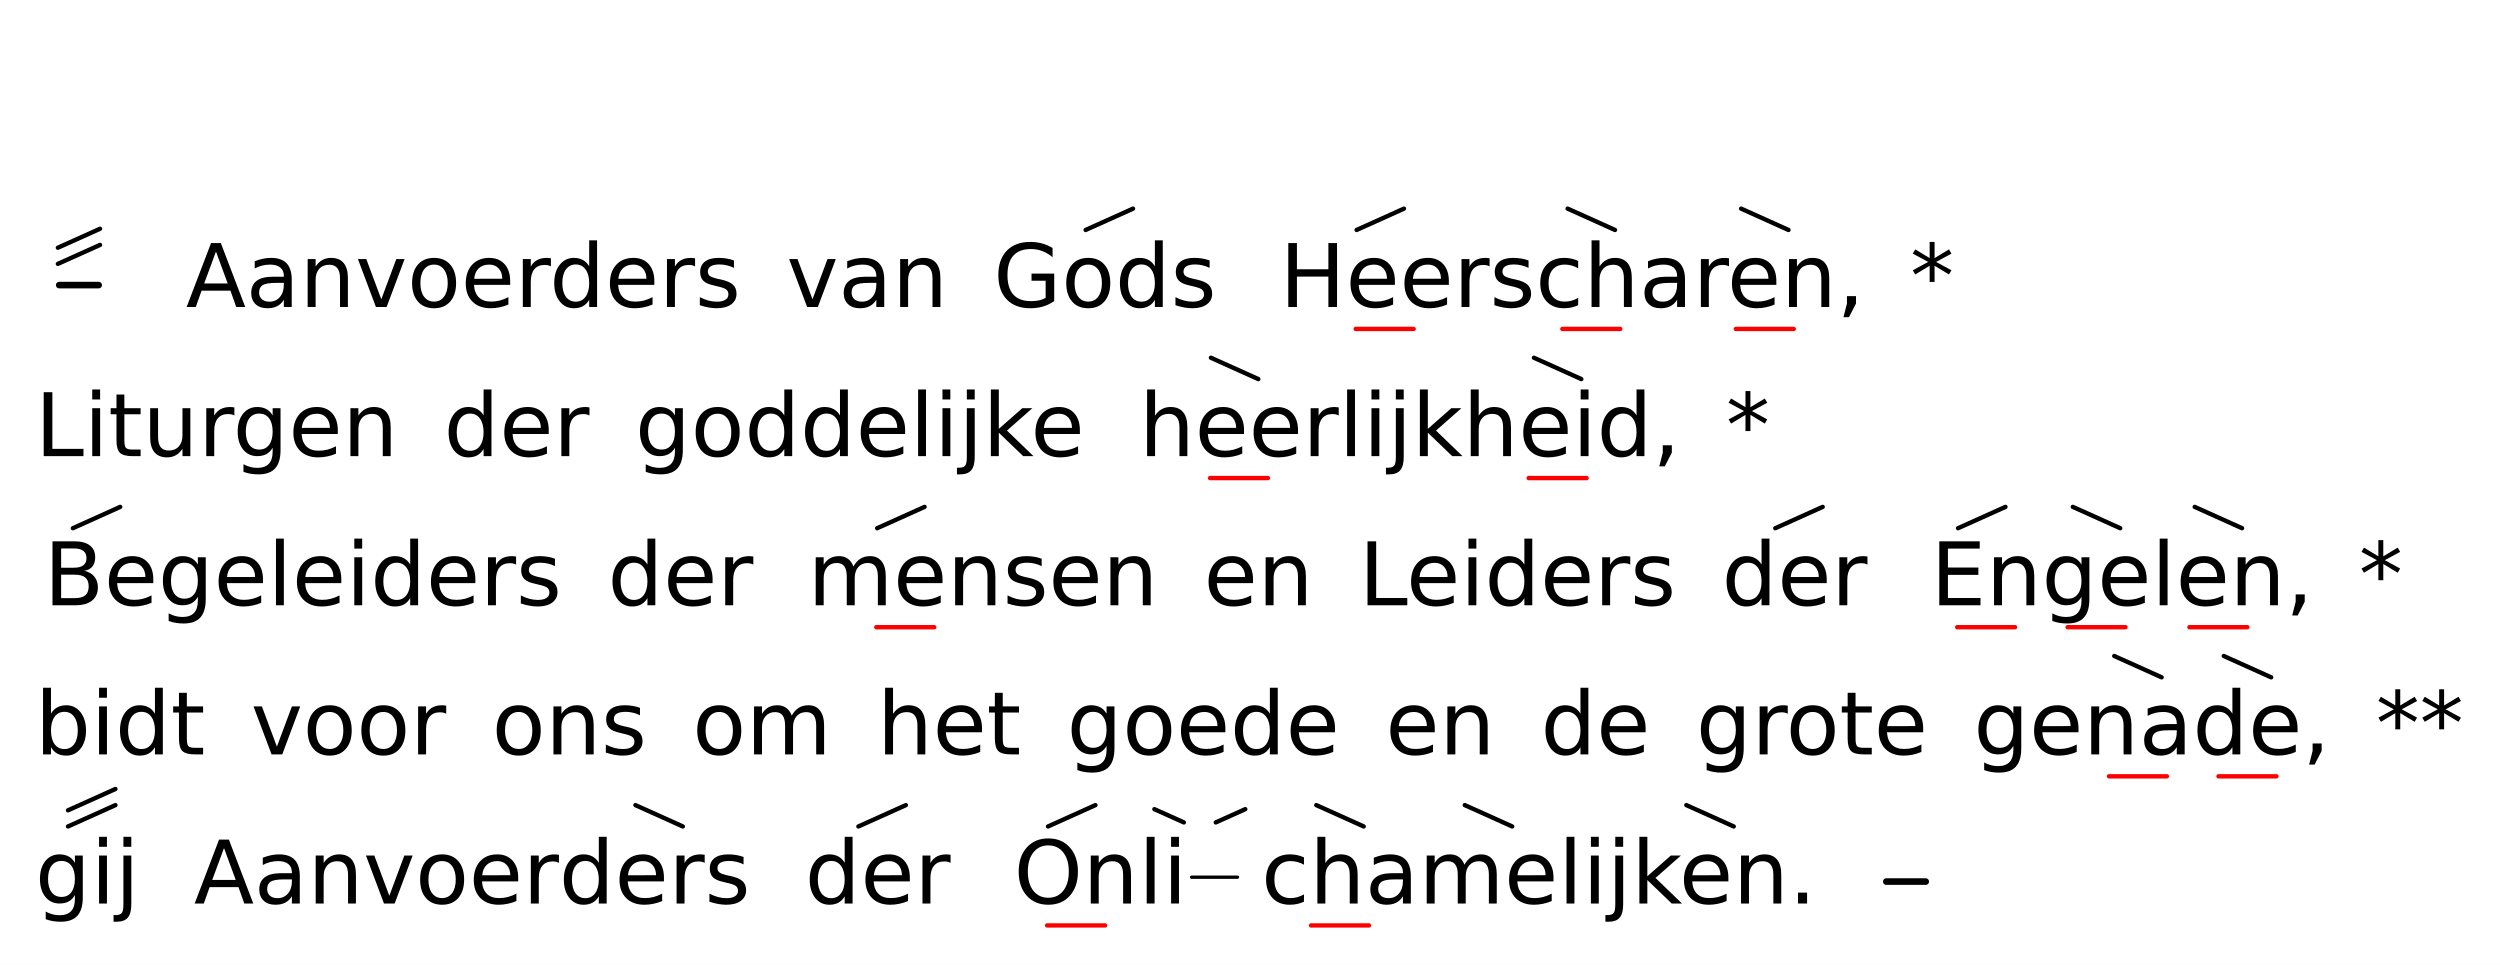
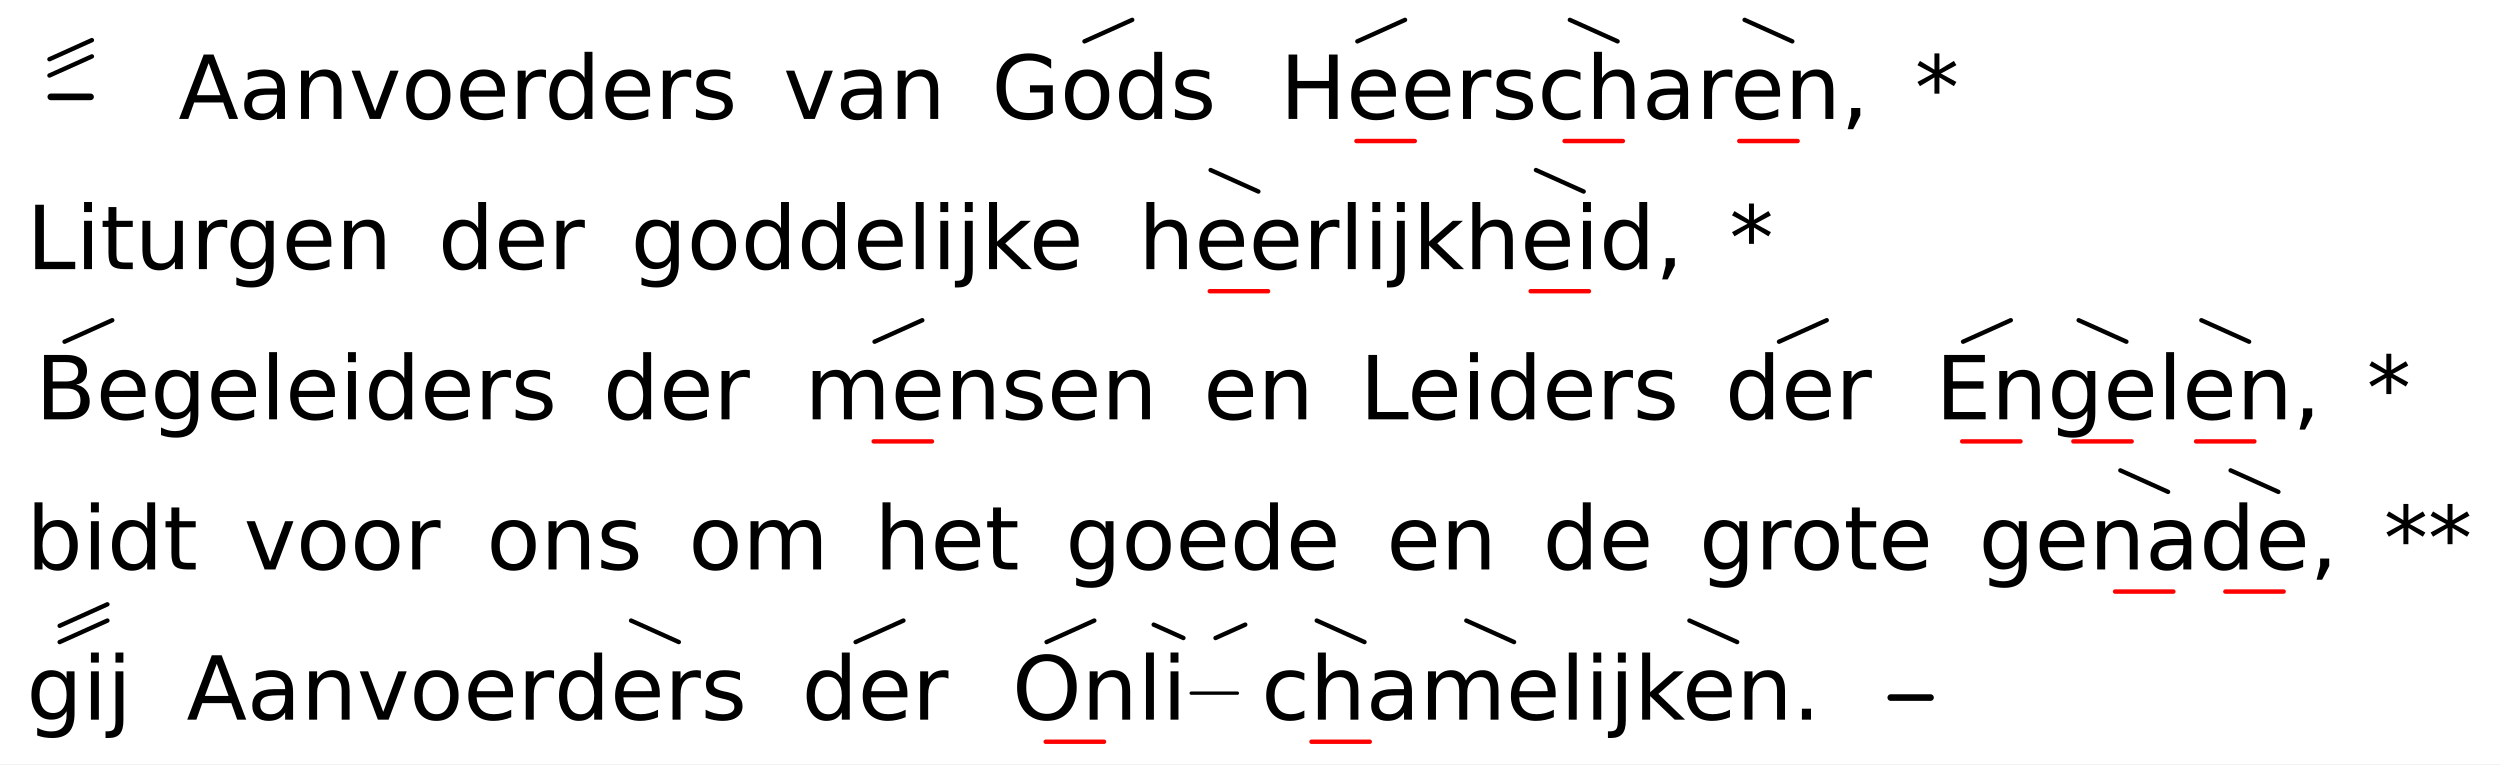
- <svg xmlns="http://www.w3.org/2000/svg" class="vsa-svg" width="570" height="220" viewBox="0 0 570 220">
+ <svg xmlns="http://www.w3.org/2000/svg" class="vsa-svg" width="566" height="173" viewBox="0 0 566 173">
  <rect width="100%" height="100%" fill="white" />
-   <g class="vsa-score">
-     <g class="vsa-line" data-vsa-line="1">
- </g>
-     <g class="vsa-line" data-vsa-line="2">
-       <g class="vsa-unit vsa-pitch-marker" data-vsa-unit="1">
-         <g class="vsa-pitch-marker-upper-glyph vsa-upper-glyphs">
-           <line class="vsa-glyph vsa-upper-glyph vsa-glyph-rise" x1="13.20" y1="60.16" x2="22.80" y2="55.84" stroke="black" stroke-width="1.00" stroke-linecap="round" />
-           <line class="vsa-glyph vsa-upper-glyph vsa-glyph-rise" x1="13.20" y1="56.48" x2="22.80" y2="52.16" stroke="black" stroke-width="1.00" stroke-linecap="round" />
-         </g>
-         <line class="vsa-pitch-marker-dash" x1="13.50" y1="65.00" x2="22.50" y2="65.00" stroke="black" stroke-width="1.50" stroke-linecap="round" />
-       </g>
-       <g class="vsa-unit vsa-unit-text" data-vsa-unit="3">
-         <text class="vsa-text vsa-free-text" x="42.40" y="70.00" xml:space="preserve" font-family="DejaVu Sans" font-size="20.00">Aanvoerders</text>
-       </g>
-       <g class="vsa-unit vsa-unit-text" data-vsa-unit="5">
-         <text class="vsa-text vsa-free-text" x="179.33" y="70.00" xml:space="preserve" font-family="DejaVu Sans" font-size="20.00">van</text>
-       </g>
-       <g class="vsa-unit vsa-unit-scope" data-vsa-unit="7">
-         <text class="vsa-text vsa-sung-text" x="226.50" y="70.00" xml:space="preserve" font-family="DejaVu Sans" font-size="20.00">Gods</text>
-         <g class="vsa-glyph-group vsa-upper-glyphs">
-           <line class="vsa-glyph vsa-upper-glyph vsa-glyph-rise" x1="247.53" y1="52.43" x2="258.33" y2="47.57" stroke="black" stroke-width="1.00" stroke-linecap="round" />
-         </g>
-         <g class="vsa-glyph-group vsa-lower-glyphs">
- </g>
-       </g>
-       <g class="vsa-unit vsa-unit-scope" data-vsa-unit="9">
-         <text class="vsa-text vsa-sung-text" x="291.76" y="70.00" xml:space="preserve" font-family="DejaVu Sans" font-size="20.00">Heer</text>
-         <g class="vsa-glyph-group vsa-upper-glyphs">
-           <line class="vsa-glyph vsa-upper-glyph vsa-glyph-rise" x1="309.31" y1="52.43" x2="320.10" y2="47.57" stroke="black" stroke-width="1.00" stroke-linecap="round" />
-         </g>
-         <g class="vsa-glyph-group vsa-lower-glyphs">
-           <line class="vsa-glyph vsa-lower-glyph vsa-glyph-length" x1="309.10" y1="75.00" x2="322.31" y2="75.00" stroke="red" stroke-width="1.00" stroke-linecap="round" />
-         </g>
-       </g>
-       <g class="vsa-unit vsa-unit-scope" data-vsa-unit="10">
-         <text class="vsa-text vsa-sung-text" x="339.65" y="70.00" xml:space="preserve" font-family="DejaVu Sans" font-size="20.00">scha</text>
-         <g class="vsa-glyph-group vsa-upper-glyphs">
-           <line class="vsa-glyph vsa-upper-glyph vsa-glyph-fall" x1="357.42" y1="47.57" x2="368.22" y2="52.43" stroke="black" stroke-width="1.00" stroke-linecap="round" />
-         </g>
-         <g class="vsa-glyph-group vsa-lower-glyphs">
-           <line class="vsa-glyph vsa-lower-glyph vsa-glyph-length" x1="356.22" y1="75.00" x2="369.42" y2="75.00" stroke="red" stroke-width="1.00" stroke-linecap="round" />
-         </g>
-       </g>
-       <g class="vsa-unit vsa-unit-scope" data-vsa-unit="11">
-         <text class="vsa-text vsa-sung-text" x="385.99" y="70.00" xml:space="preserve" font-family="DejaVu Sans" font-size="20.00">ren</text>
-         <g class="vsa-glyph-group vsa-upper-glyphs">
-           <line class="vsa-glyph vsa-upper-glyph vsa-glyph-fall" x1="396.98" y1="47.57" x2="407.77" y2="52.43" stroke="black" stroke-width="1.00" stroke-linecap="round" />
-         </g>
-         <g class="vsa-glyph-group vsa-lower-glyphs">
-           <line class="vsa-glyph vsa-lower-glyph vsa-glyph-length" x1="395.77" y1="75.00" x2="408.98" y2="75.00" stroke="red" stroke-width="1.00" stroke-linecap="round" />
-         </g>
-       </g>
-       <g class="vsa-unit vsa-unit-text" data-vsa-unit="12">
-         <text class="vsa-text vsa-free-text" x="418.76" y="70.00" xml:space="preserve" font-family="DejaVu Sans" font-size="20.00">,</text>
-       </g>
-       <g class="vsa-unit vsa-unit-text" data-vsa-unit="14">
-         <text class="vsa-text vsa-free-text" x="435.52" y="70.00" xml:space="preserve" font-family="DejaVu Sans" font-size="20.00">*</text>
-       </g>
-     </g>
-     <g class="vsa-line" data-vsa-line="3">
-       <g class="vsa-unit vsa-unit-text" data-vsa-unit="1">
-         <text class="vsa-text vsa-free-text" x="8.00" y="104.00" xml:space="preserve" font-family="DejaVu Sans" font-size="20.00">Liturgen</text>
-       </g>
-       <g class="vsa-unit vsa-unit-text" data-vsa-unit="3">
-         <text class="vsa-text vsa-free-text" x="101.18" y="104.00" xml:space="preserve" font-family="DejaVu Sans" font-size="20.00">der</text>
-       </g>
-       <g class="vsa-unit vsa-unit-text" data-vsa-unit="5">
-         <text class="vsa-text vsa-free-text" x="144.81" y="104.00" xml:space="preserve" font-family="DejaVu Sans" font-size="20.00">goddelijke</text>
-       </g>
-       <g class="vsa-unit vsa-unit-scope" data-vsa-unit="7">
-         <text class="vsa-text vsa-sung-text" x="259.73" y="104.00" xml:space="preserve" font-family="DejaVu Sans" font-size="20.00">heer</text>
-         <g class="vsa-glyph-group vsa-upper-glyphs">
-           <line class="vsa-glyph vsa-upper-glyph vsa-glyph-fall" x1="276.09" y1="81.57" x2="286.89" y2="86.43" stroke="black" stroke-width="1.00" stroke-linecap="round" />
-         </g>
-         <g class="vsa-glyph-group vsa-lower-glyphs">
-           <line class="vsa-glyph vsa-lower-glyph vsa-glyph-length" x1="275.89" y1="109.00" x2="289.09" y2="109.00" stroke="red" stroke-width="1.00" stroke-linecap="round" />
-         </g>
-       </g>
-       <g class="vsa-unit vsa-unit-text" data-vsa-unit="8">
-         <text class="vsa-text vsa-free-text" x="305.25" y="104.00" xml:space="preserve" font-family="DejaVu Sans" font-size="20.00">lijk</text>
-       </g>
-       <g class="vsa-unit vsa-unit-scope" data-vsa-unit="9">
-         <text class="vsa-text vsa-sung-text" x="333.52" y="104.00" xml:space="preserve" font-family="DejaVu Sans" font-size="20.00">heid</text>
-         <g class="vsa-glyph-group vsa-upper-glyphs">
-           <line class="vsa-glyph vsa-upper-glyph vsa-glyph-fall" x1="349.74" y1="81.57" x2="360.54" y2="86.43" stroke="black" stroke-width="1.00" stroke-linecap="round" />
-         </g>
-         <g class="vsa-glyph-group vsa-lower-glyphs">
-           <line class="vsa-glyph vsa-lower-glyph vsa-glyph-length" x1="348.54" y1="109.00" x2="361.74" y2="109.00" stroke="red" stroke-width="1.00" stroke-linecap="round" />
-         </g>
-       </g>
-       <g class="vsa-unit vsa-unit-text" data-vsa-unit="10">
-         <text class="vsa-text vsa-free-text" x="376.77" y="104.00" xml:space="preserve" font-family="DejaVu Sans" font-size="20.00">,</text>
-       </g>
-       <g class="vsa-unit vsa-unit-text" data-vsa-unit="12">
-         <text class="vsa-text vsa-free-text" x="393.53" y="104.00" xml:space="preserve" font-family="DejaVu Sans" font-size="20.00">*</text>
-       </g>
-     </g>
-     <g class="vsa-line" data-vsa-line="4">
-       <g class="vsa-unit vsa-unit-scope" data-vsa-unit="1">
-         <text class="vsa-text vsa-sung-text" x="10.00" y="138.00" xml:space="preserve" font-family="DejaVu Sans" font-size="20.00">Be</text>
-         <g class="vsa-glyph-group vsa-upper-glyphs">
-           <line class="vsa-glyph vsa-upper-glyph vsa-glyph-rise" x1="16.62" y1="120.43" x2="27.41" y2="115.57" stroke="black" stroke-width="1.00" stroke-linecap="round" />
-         </g>
-         <g class="vsa-glyph-group vsa-lower-glyphs">
- </g>
-       </g>
-       <g class="vsa-unit vsa-unit-text" data-vsa-unit="2">
-         <text class="vsa-text vsa-free-text" x="36.03" y="138.00" xml:space="preserve" font-family="DejaVu Sans" font-size="20.00">geleiders</text>
-       </g>
-       <g class="vsa-unit vsa-unit-text" data-vsa-unit="4">
-         <text class="vsa-text vsa-free-text" x="138.54" y="138.00" xml:space="preserve" font-family="DejaVu Sans" font-size="20.00">der</text>
-       </g>
-       <g class="vsa-unit vsa-unit-scope" data-vsa-unit="6">
-         <text class="vsa-text vsa-sung-text" x="184.17" y="138.00" xml:space="preserve" font-family="DejaVu Sans" font-size="20.00">men</text>
-         <g class="vsa-glyph-group vsa-upper-glyphs">
-           <line class="vsa-glyph vsa-upper-glyph vsa-glyph-rise" x1="200.00" y1="120.43" x2="210.80" y2="115.57" stroke="black" stroke-width="1.00" stroke-linecap="round" />
-         </g>
-         <g class="vsa-glyph-group vsa-lower-glyphs">
-           <line class="vsa-glyph vsa-lower-glyph vsa-glyph-length" x1="199.80" y1="143.00" x2="213.00" y2="143.00" stroke="red" stroke-width="1.00" stroke-linecap="round" />
-         </g>
-       </g>
-       <g class="vsa-unit vsa-unit-text" data-vsa-unit="7">
-         <text class="vsa-text vsa-free-text" x="228.64" y="138.00" xml:space="preserve" font-family="DejaVu Sans" font-size="20.00">sen</text>
-       </g>
-       <g class="vsa-unit vsa-unit-text" data-vsa-unit="9">
-         <text class="vsa-text vsa-free-text" x="274.45" y="138.00" xml:space="preserve" font-family="DejaVu Sans" font-size="20.00">en</text>
-       </g>
-       <g class="vsa-unit vsa-unit-text" data-vsa-unit="11">
-         <text class="vsa-text vsa-free-text" x="309.83" y="138.00" xml:space="preserve" font-family="DejaVu Sans" font-size="20.00">Leiders</text>
-       </g>
-       <g class="vsa-unit vsa-unit-scope" data-vsa-unit="13">
-         <text class="vsa-text vsa-sung-text" x="392.56" y="138.00" xml:space="preserve" font-family="DejaVu Sans" font-size="20.00">der</text>
-         <g class="vsa-glyph-group vsa-upper-glyphs">
-           <line class="vsa-glyph vsa-upper-glyph vsa-glyph-rise" x1="404.77" y1="120.43" x2="415.57" y2="115.57" stroke="black" stroke-width="1.00" stroke-linecap="round" />
-         </g>
-         <g class="vsa-glyph-group vsa-lower-glyphs">
- </g>
-       </g>
-       <g class="vsa-unit vsa-unit-scope" data-vsa-unit="15">
-         <text class="vsa-text vsa-sung-text" x="440.19" y="138.00" xml:space="preserve" font-family="DejaVu Sans" font-size="20.00">En</text>
-         <g class="vsa-glyph-group vsa-upper-glyphs">
-           <line class="vsa-glyph vsa-upper-glyph vsa-glyph-rise" x1="446.44" y1="120.43" x2="457.24" y2="115.57" stroke="black" stroke-width="1.00" stroke-linecap="round" />
-         </g>
-         <g class="vsa-glyph-group vsa-lower-glyphs">
-           <line class="vsa-glyph vsa-lower-glyph vsa-glyph-length" x1="446.24" y1="143.00" x2="459.44" y2="143.00" stroke="red" stroke-width="1.00" stroke-linecap="round" />
-         </g>
-       </g>
-       <g class="vsa-unit vsa-unit-scope" data-vsa-unit="16">
-         <text class="vsa-text vsa-sung-text" x="465.50" y="138.00" xml:space="preserve" font-family="DejaVu Sans" font-size="20.00">ge</text>
-         <g class="vsa-glyph-group vsa-upper-glyphs">
-           <line class="vsa-glyph vsa-upper-glyph vsa-glyph-fall" x1="472.61" y1="115.57" x2="483.41" y2="120.43" stroke="black" stroke-width="1.00" stroke-linecap="round" />
-         </g>
-         <g class="vsa-glyph-group vsa-lower-glyphs">
-           <line class="vsa-glyph vsa-lower-glyph vsa-glyph-length" x1="471.41" y1="143.00" x2="484.61" y2="143.00" stroke="red" stroke-width="1.00" stroke-linecap="round" />
-         </g>
-       </g>
-       <g class="vsa-unit vsa-unit-scope" data-vsa-unit="17">
-         <text class="vsa-text vsa-sung-text" x="490.52" y="138.00" xml:space="preserve" font-family="DejaVu Sans" font-size="20.00">len</text>
-         <g class="vsa-glyph-group vsa-upper-glyphs">
-           <line class="vsa-glyph vsa-upper-glyph vsa-glyph-fall" x1="500.39" y1="115.57" x2="511.19" y2="120.43" stroke="black" stroke-width="1.00" stroke-linecap="round" />
-         </g>
-         <g class="vsa-glyph-group vsa-lower-glyphs">
-           <line class="vsa-glyph vsa-lower-glyph vsa-glyph-length" x1="499.19" y1="143.00" x2="512.39" y2="143.00" stroke="red" stroke-width="1.00" stroke-linecap="round" />
-         </g>
-       </g>
-       <g class="vsa-unit vsa-unit-text" data-vsa-unit="18">
-         <text class="vsa-text vsa-free-text" x="521.07" y="138.00" xml:space="preserve" font-family="DejaVu Sans" font-size="20.00">,</text>
-       </g>
-       <g class="vsa-unit vsa-unit-text" data-vsa-unit="20">
-         <text class="vsa-text vsa-free-text" x="537.83" y="138.00" xml:space="preserve" font-family="DejaVu Sans" font-size="20.00">*</text>
-       </g>
-     </g>
-     <g class="vsa-line" data-vsa-line="5">
-       <g class="vsa-unit vsa-unit-text" data-vsa-unit="1">
-         <text class="vsa-text vsa-free-text" x="8.00" y="172.00" xml:space="preserve" font-family="DejaVu Sans" font-size="20.00">bidt</text>
-       </g>
-       <g class="vsa-unit vsa-unit-text" data-vsa-unit="3">
-         <text class="vsa-text vsa-free-text" x="57.21" y="172.00" xml:space="preserve" font-family="DejaVu Sans" font-size="20.00">voor</text>
-       </g>
-       <g class="vsa-unit vsa-unit-text" data-vsa-unit="5">
-         <text class="vsa-text vsa-free-text" x="112.14" y="172.00" xml:space="preserve" font-family="DejaVu Sans" font-size="20.00">ons</text>
-       </g>
-       <g class="vsa-unit vsa-unit-text" data-vsa-unit="7">
-         <text class="vsa-text vsa-free-text" x="157.87" y="172.00" xml:space="preserve" font-family="DejaVu Sans" font-size="20.00">om</text>
-       </g>
-       <g class="vsa-unit vsa-unit-text" data-vsa-unit="9">
-         <text class="vsa-text vsa-free-text" x="199.99" y="172.00" xml:space="preserve" font-family="DejaVu Sans" font-size="20.00">het</text>
-       </g>
-       <g class="vsa-unit vsa-unit-text" data-vsa-unit="11">
-         <text class="vsa-text vsa-free-text" x="243.22" y="172.00" xml:space="preserve" font-family="DejaVu Sans" font-size="20.00">goede</text>
-       </g>
-       <g class="vsa-unit vsa-unit-text" data-vsa-unit="13">
-         <text class="vsa-text vsa-free-text" x="315.89" y="172.00" xml:space="preserve" font-family="DejaVu Sans" font-size="20.00">en</text>
-       </g>
-       <g class="vsa-unit vsa-unit-text" data-vsa-unit="15">
-         <text class="vsa-text vsa-free-text" x="351.27" y="172.00" xml:space="preserve" font-family="DejaVu Sans" font-size="20.00">de</text>
-       </g>
-       <g class="vsa-unit vsa-unit-text" data-vsa-unit="17">
-         <text class="vsa-text vsa-free-text" x="386.69" y="172.00" xml:space="preserve" font-family="DejaVu Sans" font-size="20.00">grote</text>
-       </g>
-       <g class="vsa-unit vsa-unit-text" data-vsa-unit="19">
-         <text class="vsa-text vsa-free-text" x="449.97" y="172.00" xml:space="preserve" font-family="DejaVu Sans" font-size="20.00">ge</text>
-       </g>
-       <g class="vsa-unit vsa-unit-scope" data-vsa-unit="20">
-         <text class="vsa-text vsa-sung-text" x="474.99" y="172.00" xml:space="preserve" font-family="DejaVu Sans" font-size="20.00">na</text>
-         <g class="vsa-glyph-group vsa-upper-glyphs">
-           <line class="vsa-glyph vsa-upper-glyph vsa-glyph-fall" x1="482.05" y1="149.57" x2="492.85" y2="154.43" stroke="black" stroke-width="1.00" stroke-linecap="round" />
-         </g>
-         <g class="vsa-glyph-group vsa-lower-glyphs">
-           <line class="vsa-glyph vsa-lower-glyph vsa-glyph-length" x1="480.85" y1="177.00" x2="494.05" y2="177.00" stroke="red" stroke-width="1.00" stroke-linecap="round" />
-         </g>
-       </g>
-       <g class="vsa-unit vsa-unit-scope" data-vsa-unit="21">
-         <text class="vsa-text vsa-sung-text" x="499.91" y="172.00" xml:space="preserve" font-family="DejaVu Sans" font-size="20.00">de</text>
-         <g class="vsa-glyph-group vsa-upper-glyphs">
-           <line class="vsa-glyph vsa-upper-glyph vsa-glyph-fall" x1="507.02" y1="149.57" x2="517.82" y2="154.43" stroke="black" stroke-width="1.00" stroke-linecap="round" />
-         </g>
-         <g class="vsa-glyph-group vsa-lower-glyphs">
-           <line class="vsa-glyph vsa-lower-glyph vsa-glyph-length" x1="505.82" y1="177.00" x2="519.02" y2="177.00" stroke="red" stroke-width="1.00" stroke-linecap="round" />
-         </g>
-       </g>
-       <g class="vsa-unit vsa-unit-text" data-vsa-unit="22">
-         <text class="vsa-text vsa-free-text" x="524.93" y="172.00" xml:space="preserve" font-family="DejaVu Sans" font-size="20.00">,</text>
-       </g>
-       <g class="vsa-unit vsa-unit-text" data-vsa-unit="24">
-         <text class="vsa-text vsa-free-text" x="541.69" y="172.00" xml:space="preserve" font-family="DejaVu Sans" font-size="20.00">**</text>
-       </g>
-     </g>
-     <g class="vsa-line" data-vsa-line="6">
-       <g class="vsa-unit vsa-unit-scope" data-vsa-unit="1">
-         <text class="vsa-text vsa-sung-text" x="8.00" y="206.00" xml:space="preserve" font-family="DejaVu Sans" font-size="20.00">gij</text>
-         <g class="vsa-glyph-group vsa-upper-glyphs">
-           <line class="vsa-glyph vsa-upper-glyph vsa-glyph-rise" x1="15.51" y1="188.43" x2="26.31" y2="183.57" stroke="black" stroke-width="1.00" stroke-linecap="round" />
-           <line class="vsa-glyph vsa-upper-glyph vsa-glyph-rise" x1="15.51" y1="184.75" x2="26.31" y2="179.89" stroke="black" stroke-width="1.00" stroke-linecap="round" />
-         </g>
-         <g class="vsa-glyph-group vsa-lower-glyphs">
- </g>
-       </g>
-       <g class="vsa-unit vsa-unit-text" data-vsa-unit="3">
-         <text class="vsa-text vsa-free-text" x="44.23" y="206.00" xml:space="preserve" font-family="DejaVu Sans" font-size="20.00">Aanvoer</text>
-       </g>
-       <g class="vsa-unit vsa-unit-scope" data-vsa-unit="4">
-         <text class="vsa-text vsa-sung-text" x="127.45" y="206.00" xml:space="preserve" font-family="DejaVu Sans" font-size="20.00">ders</text>
-         <g class="vsa-glyph-group vsa-upper-glyphs">
-           <line class="vsa-glyph vsa-upper-glyph vsa-glyph-fall" x1="144.88" y1="183.57" x2="155.68" y2="188.43" stroke="black" stroke-width="1.00" stroke-linecap="round" />
-         </g>
-         <g class="vsa-glyph-group vsa-lower-glyphs">
- </g>
-       </g>
-       <g class="vsa-unit vsa-unit-scope" data-vsa-unit="6">
-         <text class="vsa-text vsa-sung-text" x="183.51" y="206.00" xml:space="preserve" font-family="DejaVu Sans" font-size="20.00">der</text>
-         <g class="vsa-glyph-group vsa-upper-glyphs">
-           <line class="vsa-glyph vsa-upper-glyph vsa-glyph-rise" x1="195.72" y1="188.43" x2="206.53" y2="183.57" stroke="black" stroke-width="1.00" stroke-linecap="round" />
-         </g>
-         <g class="vsa-glyph-group vsa-lower-glyphs">
- </g>
-       </g>
-       <g class="vsa-unit vsa-unit-scope" data-vsa-unit="8">
-         <text class="vsa-text vsa-sung-text" x="231.14" y="206.00" xml:space="preserve" font-family="DejaVu Sans" font-size="20.00">On</text>
-         <g class="vsa-glyph-group vsa-upper-glyphs">
-           <line class="vsa-glyph vsa-upper-glyph vsa-glyph-rise" x1="238.95" y1="188.43" x2="249.75" y2="183.57" stroke="black" stroke-width="1.00" stroke-linecap="round" />
-         </g>
-         <g class="vsa-glyph-group vsa-lower-glyphs">
-           <line class="vsa-glyph vsa-lower-glyph vsa-glyph-length" x1="238.75" y1="211.00" x2="251.95" y2="211.00" stroke="red" stroke-width="1.00" stroke-linecap="round" />
-         </g>
-       </g>
-       <g class="vsa-unit vsa-unit-scope" data-vsa-unit="9">
-         <text class="vsa-text vsa-sung-text" x="259.56" y="206.00" xml:space="preserve" font-family="DejaVu Sans" font-size="20.00">li</text>
-         <line class="vsa-filler-line" x1="271.68" y1="200.00" x2="282.15" y2="200.00" stroke="black" stroke-width="0.75" stroke-linecap="round" />
-         <g class="vsa-glyph-group vsa-upper-glyphs">
-           <line class="vsa-glyph vsa-upper-glyph vsa-glyph-fall" x1="263.20" y1="184.49" x2="269.92" y2="187.51" stroke="black" stroke-width="1.00" stroke-linecap="round" />
-           <line class="vsa-glyph vsa-upper-glyph vsa-glyph-rise" x1="277.20" y1="187.51" x2="283.92" y2="184.49" stroke="black" stroke-width="1.00" stroke-linecap="round" />
-         </g>
-         <g class="vsa-glyph-group vsa-lower-glyphs">
- </g>
-       </g>
-       <g class="vsa-unit vsa-unit-scope" data-vsa-unit="10">
-         <text class="vsa-text vsa-sung-text" x="287.56" y="206.00" xml:space="preserve" font-family="DejaVu Sans" font-size="20.00">cha</text>
-         <g class="vsa-glyph-group vsa-upper-glyphs">
-           <line class="vsa-glyph vsa-upper-glyph vsa-glyph-fall" x1="300.12" y1="183.57" x2="310.92" y2="188.43" stroke="black" stroke-width="1.00" stroke-linecap="round" />
-         </g>
-         <g class="vsa-glyph-group vsa-lower-glyphs">
-           <line class="vsa-glyph vsa-lower-glyph vsa-glyph-length" x1="298.92" y1="211.00" x2="312.12" y2="211.00" stroke="red" stroke-width="1.00" stroke-linecap="round" />
-         </g>
-       </g>
-       <g class="vsa-unit vsa-unit-scope" data-vsa-unit="11">
-         <text class="vsa-text vsa-sung-text" x="323.48" y="206.00" xml:space="preserve" font-family="DejaVu Sans" font-size="20.00">me</text>
-         <g class="vsa-glyph-group vsa-upper-glyphs">
-           <line class="vsa-glyph vsa-upper-glyph vsa-glyph-fall" x1="333.98" y1="183.57" x2="344.78" y2="188.43" stroke="black" stroke-width="1.00" stroke-linecap="round" />
-         </g>
-         <g class="vsa-glyph-group vsa-lower-glyphs">
- </g>
-       </g>
-       <g class="vsa-unit vsa-unit-text" data-vsa-unit="12">
-         <text class="vsa-text vsa-free-text" x="355.28" y="206.00" xml:space="preserve" font-family="DejaVu Sans" font-size="20.00">lij</text>
-       </g>
-       <g class="vsa-unit vsa-unit-scope" data-vsa-unit="13">
-         <text class="vsa-text vsa-sung-text" x="371.97" y="206.00" xml:space="preserve" font-family="DejaVu Sans" font-size="20.00">ken</text>
-         <g class="vsa-glyph-group vsa-upper-glyphs">
-           <line class="vsa-glyph vsa-upper-glyph vsa-glyph-fall" x1="384.49" y1="183.57" x2="395.29" y2="188.43" stroke="black" stroke-width="1.00" stroke-linecap="round" />
-         </g>
-         <g class="vsa-glyph-group vsa-lower-glyphs">
- </g>
-       </g>
-       <g class="vsa-unit vsa-unit-text" data-vsa-unit="14">
-         <text class="vsa-text vsa-free-text" x="407.81" y="206.00" xml:space="preserve" font-family="DejaVu Sans" font-size="20.00">.</text>
-       </g>
-       <g class="vsa-unit vsa-pitch-marker" data-vsa-unit="16">
-         <line class="vsa-pitch-marker-dash" x1="430.07" y1="201.00" x2="439.07" y2="201.00" stroke="black" stroke-width="1.50" stroke-linecap="round" />
+   <g class="vsa-trim" transform="translate(-2.00 -43.07)">
+     <g class="vsa-score">
+       <g class="vsa-line" data-vsa-line="1">
+ </g>
+       <g class="vsa-line" data-vsa-line="2">
+         <g class="vsa-unit vsa-pitch-marker" data-vsa-unit="1">
+           <g class="vsa-pitch-marker-upper-glyph vsa-upper-glyphs">
+             <line class="vsa-glyph vsa-upper-glyph vsa-glyph-rise" x1="13.20" y1="60.16" x2="22.80" y2="55.84" stroke="black" stroke-width="1.00" stroke-linecap="round" />
+             <line class="vsa-glyph vsa-upper-glyph vsa-glyph-rise" x1="13.20" y1="56.48" x2="22.80" y2="52.16" stroke="black" stroke-width="1.00" stroke-linecap="round" />
+           </g>
+           <line class="vsa-pitch-marker-dash" x1="13.50" y1="65.00" x2="22.50" y2="65.00" stroke="black" stroke-width="1.50" stroke-linecap="round" />
+         </g>
+         <g class="vsa-unit vsa-unit-text" data-vsa-unit="3">
+           <text class="vsa-text vsa-free-text" x="42.40" y="70.00" xml:space="preserve" font-family="DejaVu Sans" font-size="20.00">Aanvoerders</text>
+         </g>
+         <g class="vsa-unit vsa-unit-text" data-vsa-unit="5">
+           <text class="vsa-text vsa-free-text" x="179.33" y="70.00" xml:space="preserve" font-family="DejaVu Sans" font-size="20.00">van</text>
+         </g>
+         <g class="vsa-unit vsa-unit-scope" data-vsa-unit="7">
+           <text class="vsa-text vsa-sung-text" x="226.50" y="70.00" xml:space="preserve" font-family="DejaVu Sans" font-size="20.00">Gods</text>
+           <g class="vsa-glyph-group vsa-upper-glyphs">
+             <line class="vsa-glyph vsa-upper-glyph vsa-glyph-rise" x1="247.53" y1="52.43" x2="258.33" y2="47.57" stroke="black" stroke-width="1.00" stroke-linecap="round" />
+           </g>
+           <g class="vsa-glyph-group vsa-lower-glyphs">
+ </g>
+         </g>
+         <g class="vsa-unit vsa-unit-scope" data-vsa-unit="9">
+           <text class="vsa-text vsa-sung-text" x="291.76" y="70.00" xml:space="preserve" font-family="DejaVu Sans" font-size="20.00">Heer</text>
+           <g class="vsa-glyph-group vsa-upper-glyphs">
+             <line class="vsa-glyph vsa-upper-glyph vsa-glyph-rise" x1="309.31" y1="52.43" x2="320.10" y2="47.57" stroke="black" stroke-width="1.00" stroke-linecap="round" />
+           </g>
+           <g class="vsa-glyph-group vsa-lower-glyphs">
+             <line class="vsa-glyph vsa-lower-glyph vsa-glyph-length" x1="309.10" y1="75.00" x2="322.31" y2="75.00" stroke="red" stroke-width="1.00" stroke-linecap="round" />
+           </g>
+         </g>
+         <g class="vsa-unit vsa-unit-scope" data-vsa-unit="10">
+           <text class="vsa-text vsa-sung-text" x="339.65" y="70.00" xml:space="preserve" font-family="DejaVu Sans" font-size="20.00">scha</text>
+           <g class="vsa-glyph-group vsa-upper-glyphs">
+             <line class="vsa-glyph vsa-upper-glyph vsa-glyph-fall" x1="357.42" y1="47.57" x2="368.22" y2="52.43" stroke="black" stroke-width="1.00" stroke-linecap="round" />
+           </g>
+           <g class="vsa-glyph-group vsa-lower-glyphs">
+             <line class="vsa-glyph vsa-lower-glyph vsa-glyph-length" x1="356.22" y1="75.00" x2="369.42" y2="75.00" stroke="red" stroke-width="1.00" stroke-linecap="round" />
+           </g>
+         </g>
+         <g class="vsa-unit vsa-unit-scope" data-vsa-unit="11">
+           <text class="vsa-text vsa-sung-text" x="385.99" y="70.00" xml:space="preserve" font-family="DejaVu Sans" font-size="20.00">ren</text>
+           <g class="vsa-glyph-group vsa-upper-glyphs">
+             <line class="vsa-glyph vsa-upper-glyph vsa-glyph-fall" x1="396.98" y1="47.57" x2="407.77" y2="52.43" stroke="black" stroke-width="1.00" stroke-linecap="round" />
+           </g>
+           <g class="vsa-glyph-group vsa-lower-glyphs">
+             <line class="vsa-glyph vsa-lower-glyph vsa-glyph-length" x1="395.77" y1="75.00" x2="408.98" y2="75.00" stroke="red" stroke-width="1.00" stroke-linecap="round" />
+           </g>
+         </g>
+         <g class="vsa-unit vsa-unit-text" data-vsa-unit="12">
+           <text class="vsa-text vsa-free-text" x="418.76" y="70.00" xml:space="preserve" font-family="DejaVu Sans" font-size="20.00">,</text>
+         </g>
+         <g class="vsa-unit vsa-unit-text" data-vsa-unit="14">
+           <text class="vsa-text vsa-free-text" x="435.52" y="70.00" xml:space="preserve" font-family="DejaVu Sans" font-size="20.00">*</text>
+         </g>
+       </g>
+       <g class="vsa-line" data-vsa-line="3">
+         <g class="vsa-unit vsa-unit-text" data-vsa-unit="1">
+           <text class="vsa-text vsa-free-text" x="8.00" y="104.00" xml:space="preserve" font-family="DejaVu Sans" font-size="20.00">Liturgen</text>
+         </g>
+         <g class="vsa-unit vsa-unit-text" data-vsa-unit="3">
+           <text class="vsa-text vsa-free-text" x="101.18" y="104.00" xml:space="preserve" font-family="DejaVu Sans" font-size="20.00">der</text>
+         </g>
+         <g class="vsa-unit vsa-unit-text" data-vsa-unit="5">
+           <text class="vsa-text vsa-free-text" x="144.81" y="104.00" xml:space="preserve" font-family="DejaVu Sans" font-size="20.00">goddelijke</text>
+         </g>
+         <g class="vsa-unit vsa-unit-scope" data-vsa-unit="7">
+           <text class="vsa-text vsa-sung-text" x="259.73" y="104.00" xml:space="preserve" font-family="DejaVu Sans" font-size="20.00">heer</text>
+           <g class="vsa-glyph-group vsa-upper-glyphs">
+             <line class="vsa-glyph vsa-upper-glyph vsa-glyph-fall" x1="276.09" y1="81.57" x2="286.89" y2="86.43" stroke="black" stroke-width="1.00" stroke-linecap="round" />
+           </g>
+           <g class="vsa-glyph-group vsa-lower-glyphs">
+             <line class="vsa-glyph vsa-lower-glyph vsa-glyph-length" x1="275.89" y1="109.00" x2="289.09" y2="109.00" stroke="red" stroke-width="1.00" stroke-linecap="round" />
+           </g>
+         </g>
+         <g class="vsa-unit vsa-unit-text" data-vsa-unit="8">
+           <text class="vsa-text vsa-free-text" x="305.25" y="104.00" xml:space="preserve" font-family="DejaVu Sans" font-size="20.00">lijk</text>
+         </g>
+         <g class="vsa-unit vsa-unit-scope" data-vsa-unit="9">
+           <text class="vsa-text vsa-sung-text" x="333.52" y="104.00" xml:space="preserve" font-family="DejaVu Sans" font-size="20.00">heid</text>
+           <g class="vsa-glyph-group vsa-upper-glyphs">
+             <line class="vsa-glyph vsa-upper-glyph vsa-glyph-fall" x1="349.74" y1="81.57" x2="360.54" y2="86.43" stroke="black" stroke-width="1.00" stroke-linecap="round" />
+           </g>
+           <g class="vsa-glyph-group vsa-lower-glyphs">
+             <line class="vsa-glyph vsa-lower-glyph vsa-glyph-length" x1="348.54" y1="109.00" x2="361.74" y2="109.00" stroke="red" stroke-width="1.00" stroke-linecap="round" />
+           </g>
+         </g>
+         <g class="vsa-unit vsa-unit-text" data-vsa-unit="10">
+           <text class="vsa-text vsa-free-text" x="376.77" y="104.00" xml:space="preserve" font-family="DejaVu Sans" font-size="20.00">,</text>
+         </g>
+         <g class="vsa-unit vsa-unit-text" data-vsa-unit="12">
+           <text class="vsa-text vsa-free-text" x="393.53" y="104.00" xml:space="preserve" font-family="DejaVu Sans" font-size="20.00">*</text>
+         </g>
+       </g>
+       <g class="vsa-line" data-vsa-line="4">
+         <g class="vsa-unit vsa-unit-scope" data-vsa-unit="1">
+           <text class="vsa-text vsa-sung-text" x="10.00" y="138.00" xml:space="preserve" font-family="DejaVu Sans" font-size="20.00">Be</text>
+           <g class="vsa-glyph-group vsa-upper-glyphs">
+             <line class="vsa-glyph vsa-upper-glyph vsa-glyph-rise" x1="16.62" y1="120.43" x2="27.41" y2="115.57" stroke="black" stroke-width="1.00" stroke-linecap="round" />
+           </g>
+           <g class="vsa-glyph-group vsa-lower-glyphs">
+ </g>
+         </g>
+         <g class="vsa-unit vsa-unit-text" data-vsa-unit="2">
+           <text class="vsa-text vsa-free-text" x="36.03" y="138.00" xml:space="preserve" font-family="DejaVu Sans" font-size="20.00">geleiders</text>
+         </g>
+         <g class="vsa-unit vsa-unit-text" data-vsa-unit="4">
+           <text class="vsa-text vsa-free-text" x="138.54" y="138.00" xml:space="preserve" font-family="DejaVu Sans" font-size="20.00">der</text>
+         </g>
+         <g class="vsa-unit vsa-unit-scope" data-vsa-unit="6">
+           <text class="vsa-text vsa-sung-text" x="184.17" y="138.00" xml:space="preserve" font-family="DejaVu Sans" font-size="20.00">men</text>
+           <g class="vsa-glyph-group vsa-upper-glyphs">
+             <line class="vsa-glyph vsa-upper-glyph vsa-glyph-rise" x1="200.00" y1="120.43" x2="210.80" y2="115.57" stroke="black" stroke-width="1.00" stroke-linecap="round" />
+           </g>
+           <g class="vsa-glyph-group vsa-lower-glyphs">
+             <line class="vsa-glyph vsa-lower-glyph vsa-glyph-length" x1="199.80" y1="143.00" x2="213.00" y2="143.00" stroke="red" stroke-width="1.00" stroke-linecap="round" />
+           </g>
+         </g>
+         <g class="vsa-unit vsa-unit-text" data-vsa-unit="7">
+           <text class="vsa-text vsa-free-text" x="228.64" y="138.00" xml:space="preserve" font-family="DejaVu Sans" font-size="20.00">sen</text>
+         </g>
+         <g class="vsa-unit vsa-unit-text" data-vsa-unit="9">
+           <text class="vsa-text vsa-free-text" x="274.45" y="138.00" xml:space="preserve" font-family="DejaVu Sans" font-size="20.00">en</text>
+         </g>
+         <g class="vsa-unit vsa-unit-text" data-vsa-unit="11">
+           <text class="vsa-text vsa-free-text" x="309.83" y="138.00" xml:space="preserve" font-family="DejaVu Sans" font-size="20.00">Leiders</text>
+         </g>
+         <g class="vsa-unit vsa-unit-scope" data-vsa-unit="13">
+           <text class="vsa-text vsa-sung-text" x="392.56" y="138.00" xml:space="preserve" font-family="DejaVu Sans" font-size="20.00">der</text>
+           <g class="vsa-glyph-group vsa-upper-glyphs">
+             <line class="vsa-glyph vsa-upper-glyph vsa-glyph-rise" x1="404.77" y1="120.43" x2="415.57" y2="115.57" stroke="black" stroke-width="1.00" stroke-linecap="round" />
+           </g>
+           <g class="vsa-glyph-group vsa-lower-glyphs">
+ </g>
+         </g>
+         <g class="vsa-unit vsa-unit-scope" data-vsa-unit="15">
+           <text class="vsa-text vsa-sung-text" x="440.19" y="138.00" xml:space="preserve" font-family="DejaVu Sans" font-size="20.00">En</text>
+           <g class="vsa-glyph-group vsa-upper-glyphs">
+             <line class="vsa-glyph vsa-upper-glyph vsa-glyph-rise" x1="446.44" y1="120.43" x2="457.24" y2="115.57" stroke="black" stroke-width="1.00" stroke-linecap="round" />
+           </g>
+           <g class="vsa-glyph-group vsa-lower-glyphs">
+             <line class="vsa-glyph vsa-lower-glyph vsa-glyph-length" x1="446.24" y1="143.00" x2="459.44" y2="143.00" stroke="red" stroke-width="1.00" stroke-linecap="round" />
+           </g>
+         </g>
+         <g class="vsa-unit vsa-unit-scope" data-vsa-unit="16">
+           <text class="vsa-text vsa-sung-text" x="465.50" y="138.00" xml:space="preserve" font-family="DejaVu Sans" font-size="20.00">ge</text>
+           <g class="vsa-glyph-group vsa-upper-glyphs">
+             <line class="vsa-glyph vsa-upper-glyph vsa-glyph-fall" x1="472.61" y1="115.57" x2="483.41" y2="120.43" stroke="black" stroke-width="1.00" stroke-linecap="round" />
+           </g>
+           <g class="vsa-glyph-group vsa-lower-glyphs">
+             <line class="vsa-glyph vsa-lower-glyph vsa-glyph-length" x1="471.41" y1="143.00" x2="484.61" y2="143.00" stroke="red" stroke-width="1.00" stroke-linecap="round" />
+           </g>
+         </g>
+         <g class="vsa-unit vsa-unit-scope" data-vsa-unit="17">
+           <text class="vsa-text vsa-sung-text" x="490.52" y="138.00" xml:space="preserve" font-family="DejaVu Sans" font-size="20.00">len</text>
+           <g class="vsa-glyph-group vsa-upper-glyphs">
+             <line class="vsa-glyph vsa-upper-glyph vsa-glyph-fall" x1="500.39" y1="115.57" x2="511.19" y2="120.43" stroke="black" stroke-width="1.00" stroke-linecap="round" />
+           </g>
+           <g class="vsa-glyph-group vsa-lower-glyphs">
+             <line class="vsa-glyph vsa-lower-glyph vsa-glyph-length" x1="499.19" y1="143.00" x2="512.39" y2="143.00" stroke="red" stroke-width="1.00" stroke-linecap="round" />
+           </g>
+         </g>
+         <g class="vsa-unit vsa-unit-text" data-vsa-unit="18">
+           <text class="vsa-text vsa-free-text" x="521.07" y="138.00" xml:space="preserve" font-family="DejaVu Sans" font-size="20.00">,</text>
+         </g>
+         <g class="vsa-unit vsa-unit-text" data-vsa-unit="20">
+           <text class="vsa-text vsa-free-text" x="537.83" y="138.00" xml:space="preserve" font-family="DejaVu Sans" font-size="20.00">*</text>
+         </g>
+       </g>
+       <g class="vsa-line" data-vsa-line="5">
+         <g class="vsa-unit vsa-unit-text" data-vsa-unit="1">
+           <text class="vsa-text vsa-free-text" x="8.00" y="172.00" xml:space="preserve" font-family="DejaVu Sans" font-size="20.00">bidt</text>
+         </g>
+         <g class="vsa-unit vsa-unit-text" data-vsa-unit="3">
+           <text class="vsa-text vsa-free-text" x="57.21" y="172.00" xml:space="preserve" font-family="DejaVu Sans" font-size="20.00">voor</text>
+         </g>
+         <g class="vsa-unit vsa-unit-text" data-vsa-unit="5">
+           <text class="vsa-text vsa-free-text" x="112.14" y="172.00" xml:space="preserve" font-family="DejaVu Sans" font-size="20.00">ons</text>
+         </g>
+         <g class="vsa-unit vsa-unit-text" data-vsa-unit="7">
+           <text class="vsa-text vsa-free-text" x="157.87" y="172.00" xml:space="preserve" font-family="DejaVu Sans" font-size="20.00">om</text>
+         </g>
+         <g class="vsa-unit vsa-unit-text" data-vsa-unit="9">
+           <text class="vsa-text vsa-free-text" x="199.99" y="172.00" xml:space="preserve" font-family="DejaVu Sans" font-size="20.00">het</text>
+         </g>
+         <g class="vsa-unit vsa-unit-text" data-vsa-unit="11">
+           <text class="vsa-text vsa-free-text" x="243.22" y="172.00" xml:space="preserve" font-family="DejaVu Sans" font-size="20.00">goede</text>
+         </g>
+         <g class="vsa-unit vsa-unit-text" data-vsa-unit="13">
+           <text class="vsa-text vsa-free-text" x="315.89" y="172.00" xml:space="preserve" font-family="DejaVu Sans" font-size="20.00">en</text>
+         </g>
+         <g class="vsa-unit vsa-unit-text" data-vsa-unit="15">
+           <text class="vsa-text vsa-free-text" x="351.27" y="172.00" xml:space="preserve" font-family="DejaVu Sans" font-size="20.00">de</text>
+         </g>
+         <g class="vsa-unit vsa-unit-text" data-vsa-unit="17">
+           <text class="vsa-text vsa-free-text" x="386.69" y="172.00" xml:space="preserve" font-family="DejaVu Sans" font-size="20.00">grote</text>
+         </g>
+         <g class="vsa-unit vsa-unit-text" data-vsa-unit="19">
+           <text class="vsa-text vsa-free-text" x="449.97" y="172.00" xml:space="preserve" font-family="DejaVu Sans" font-size="20.00">ge</text>
+         </g>
+         <g class="vsa-unit vsa-unit-scope" data-vsa-unit="20">
+           <text class="vsa-text vsa-sung-text" x="474.99" y="172.00" xml:space="preserve" font-family="DejaVu Sans" font-size="20.00">na</text>
+           <g class="vsa-glyph-group vsa-upper-glyphs">
+             <line class="vsa-glyph vsa-upper-glyph vsa-glyph-fall" x1="482.05" y1="149.57" x2="492.85" y2="154.43" stroke="black" stroke-width="1.00" stroke-linecap="round" />
+           </g>
+           <g class="vsa-glyph-group vsa-lower-glyphs">
+             <line class="vsa-glyph vsa-lower-glyph vsa-glyph-length" x1="480.85" y1="177.00" x2="494.05" y2="177.00" stroke="red" stroke-width="1.00" stroke-linecap="round" />
+           </g>
+         </g>
+         <g class="vsa-unit vsa-unit-scope" data-vsa-unit="21">
+           <text class="vsa-text vsa-sung-text" x="499.91" y="172.00" xml:space="preserve" font-family="DejaVu Sans" font-size="20.00">de</text>
+           <g class="vsa-glyph-group vsa-upper-glyphs">
+             <line class="vsa-glyph vsa-upper-glyph vsa-glyph-fall" x1="507.02" y1="149.57" x2="517.82" y2="154.43" stroke="black" stroke-width="1.00" stroke-linecap="round" />
+           </g>
+           <g class="vsa-glyph-group vsa-lower-glyphs">
+             <line class="vsa-glyph vsa-lower-glyph vsa-glyph-length" x1="505.82" y1="177.00" x2="519.02" y2="177.00" stroke="red" stroke-width="1.00" stroke-linecap="round" />
+           </g>
+         </g>
+         <g class="vsa-unit vsa-unit-text" data-vsa-unit="22">
+           <text class="vsa-text vsa-free-text" x="524.93" y="172.00" xml:space="preserve" font-family="DejaVu Sans" font-size="20.00">,</text>
+         </g>
+         <g class="vsa-unit vsa-unit-text" data-vsa-unit="24">
+           <text class="vsa-text vsa-free-text" x="541.69" y="172.00" xml:space="preserve" font-family="DejaVu Sans" font-size="20.00">**</text>
+         </g>
+       </g>
+       <g class="vsa-line" data-vsa-line="6">
+         <g class="vsa-unit vsa-unit-scope" data-vsa-unit="1">
+           <text class="vsa-text vsa-sung-text" x="8.00" y="206.00" xml:space="preserve" font-family="DejaVu Sans" font-size="20.00">gij</text>
+           <g class="vsa-glyph-group vsa-upper-glyphs">
+             <line class="vsa-glyph vsa-upper-glyph vsa-glyph-rise" x1="15.51" y1="188.43" x2="26.31" y2="183.57" stroke="black" stroke-width="1.00" stroke-linecap="round" />
+             <line class="vsa-glyph vsa-upper-glyph vsa-glyph-rise" x1="15.51" y1="184.75" x2="26.31" y2="179.89" stroke="black" stroke-width="1.00" stroke-linecap="round" />
+           </g>
+           <g class="vsa-glyph-group vsa-lower-glyphs">
+ </g>
+         </g>
+         <g class="vsa-unit vsa-unit-text" data-vsa-unit="3">
+           <text class="vsa-text vsa-free-text" x="44.23" y="206.00" xml:space="preserve" font-family="DejaVu Sans" font-size="20.00">Aanvoer</text>
+         </g>
+         <g class="vsa-unit vsa-unit-scope" data-vsa-unit="4">
+           <text class="vsa-text vsa-sung-text" x="127.45" y="206.00" xml:space="preserve" font-family="DejaVu Sans" font-size="20.00">ders</text>
+           <g class="vsa-glyph-group vsa-upper-glyphs">
+             <line class="vsa-glyph vsa-upper-glyph vsa-glyph-fall" x1="144.88" y1="183.57" x2="155.68" y2="188.43" stroke="black" stroke-width="1.00" stroke-linecap="round" />
+           </g>
+           <g class="vsa-glyph-group vsa-lower-glyphs">
+ </g>
+         </g>
+         <g class="vsa-unit vsa-unit-scope" data-vsa-unit="6">
+           <text class="vsa-text vsa-sung-text" x="183.51" y="206.00" xml:space="preserve" font-family="DejaVu Sans" font-size="20.00">der</text>
+           <g class="vsa-glyph-group vsa-upper-glyphs">
+             <line class="vsa-glyph vsa-upper-glyph vsa-glyph-rise" x1="195.72" y1="188.43" x2="206.53" y2="183.57" stroke="black" stroke-width="1.00" stroke-linecap="round" />
+           </g>
+           <g class="vsa-glyph-group vsa-lower-glyphs">
+ </g>
+         </g>
+         <g class="vsa-unit vsa-unit-scope" data-vsa-unit="8">
+           <text class="vsa-text vsa-sung-text" x="231.14" y="206.00" xml:space="preserve" font-family="DejaVu Sans" font-size="20.00">On</text>
+           <g class="vsa-glyph-group vsa-upper-glyphs">
+             <line class="vsa-glyph vsa-upper-glyph vsa-glyph-rise" x1="238.95" y1="188.43" x2="249.75" y2="183.57" stroke="black" stroke-width="1.00" stroke-linecap="round" />
+           </g>
+           <g class="vsa-glyph-group vsa-lower-glyphs">
+             <line class="vsa-glyph vsa-lower-glyph vsa-glyph-length" x1="238.75" y1="211.00" x2="251.95" y2="211.00" stroke="red" stroke-width="1.00" stroke-linecap="round" />
+           </g>
+         </g>
+         <g class="vsa-unit vsa-unit-scope" data-vsa-unit="9">
+           <text class="vsa-text vsa-sung-text" x="259.56" y="206.00" xml:space="preserve" font-family="DejaVu Sans" font-size="20.00">li</text>
+           <line class="vsa-filler-line" x1="271.68" y1="200.00" x2="282.15" y2="200.00" stroke="black" stroke-width="0.75" stroke-linecap="round" />
+           <g class="vsa-glyph-group vsa-upper-glyphs">
+             <line class="vsa-glyph vsa-upper-glyph vsa-glyph-fall" x1="263.20" y1="184.49" x2="269.92" y2="187.51" stroke="black" stroke-width="1.00" stroke-linecap="round" />
+             <line class="vsa-glyph vsa-upper-glyph vsa-glyph-rise" x1="277.20" y1="187.51" x2="283.92" y2="184.49" stroke="black" stroke-width="1.00" stroke-linecap="round" />
+           </g>
+           <g class="vsa-glyph-group vsa-lower-glyphs">
+ </g>
+         </g>
+         <g class="vsa-unit vsa-unit-scope" data-vsa-unit="10">
+           <text class="vsa-text vsa-sung-text" x="287.56" y="206.00" xml:space="preserve" font-family="DejaVu Sans" font-size="20.00">cha</text>
+           <g class="vsa-glyph-group vsa-upper-glyphs">
+             <line class="vsa-glyph vsa-upper-glyph vsa-glyph-fall" x1="300.12" y1="183.57" x2="310.92" y2="188.43" stroke="black" stroke-width="1.00" stroke-linecap="round" />
+           </g>
+           <g class="vsa-glyph-group vsa-lower-glyphs">
+             <line class="vsa-glyph vsa-lower-glyph vsa-glyph-length" x1="298.92" y1="211.00" x2="312.12" y2="211.00" stroke="red" stroke-width="1.00" stroke-linecap="round" />
+           </g>
+         </g>
+         <g class="vsa-unit vsa-unit-scope" data-vsa-unit="11">
+           <text class="vsa-text vsa-sung-text" x="323.48" y="206.00" xml:space="preserve" font-family="DejaVu Sans" font-size="20.00">me</text>
+           <g class="vsa-glyph-group vsa-upper-glyphs">
+             <line class="vsa-glyph vsa-upper-glyph vsa-glyph-fall" x1="333.98" y1="183.57" x2="344.78" y2="188.43" stroke="black" stroke-width="1.00" stroke-linecap="round" />
+           </g>
+           <g class="vsa-glyph-group vsa-lower-glyphs">
+ </g>
+         </g>
+         <g class="vsa-unit vsa-unit-text" data-vsa-unit="12">
+           <text class="vsa-text vsa-free-text" x="355.28" y="206.00" xml:space="preserve" font-family="DejaVu Sans" font-size="20.00">lij</text>
+         </g>
+         <g class="vsa-unit vsa-unit-scope" data-vsa-unit="13">
+           <text class="vsa-text vsa-sung-text" x="371.97" y="206.00" xml:space="preserve" font-family="DejaVu Sans" font-size="20.00">ken</text>
+           <g class="vsa-glyph-group vsa-upper-glyphs">
+             <line class="vsa-glyph vsa-upper-glyph vsa-glyph-fall" x1="384.49" y1="183.57" x2="395.29" y2="188.43" stroke="black" stroke-width="1.00" stroke-linecap="round" />
+           </g>
+           <g class="vsa-glyph-group vsa-lower-glyphs">
+ </g>
+         </g>
+         <g class="vsa-unit vsa-unit-text" data-vsa-unit="14">
+           <text class="vsa-text vsa-free-text" x="407.81" y="206.00" xml:space="preserve" font-family="DejaVu Sans" font-size="20.00">.</text>
+         </g>
+         <g class="vsa-unit vsa-pitch-marker" data-vsa-unit="16">
+           <line class="vsa-pitch-marker-dash" x1="430.07" y1="201.00" x2="439.07" y2="201.00" stroke="black" stroke-width="1.50" stroke-linecap="round" />
+         </g>
      </g>
    </g>
  </g>
</svg>
